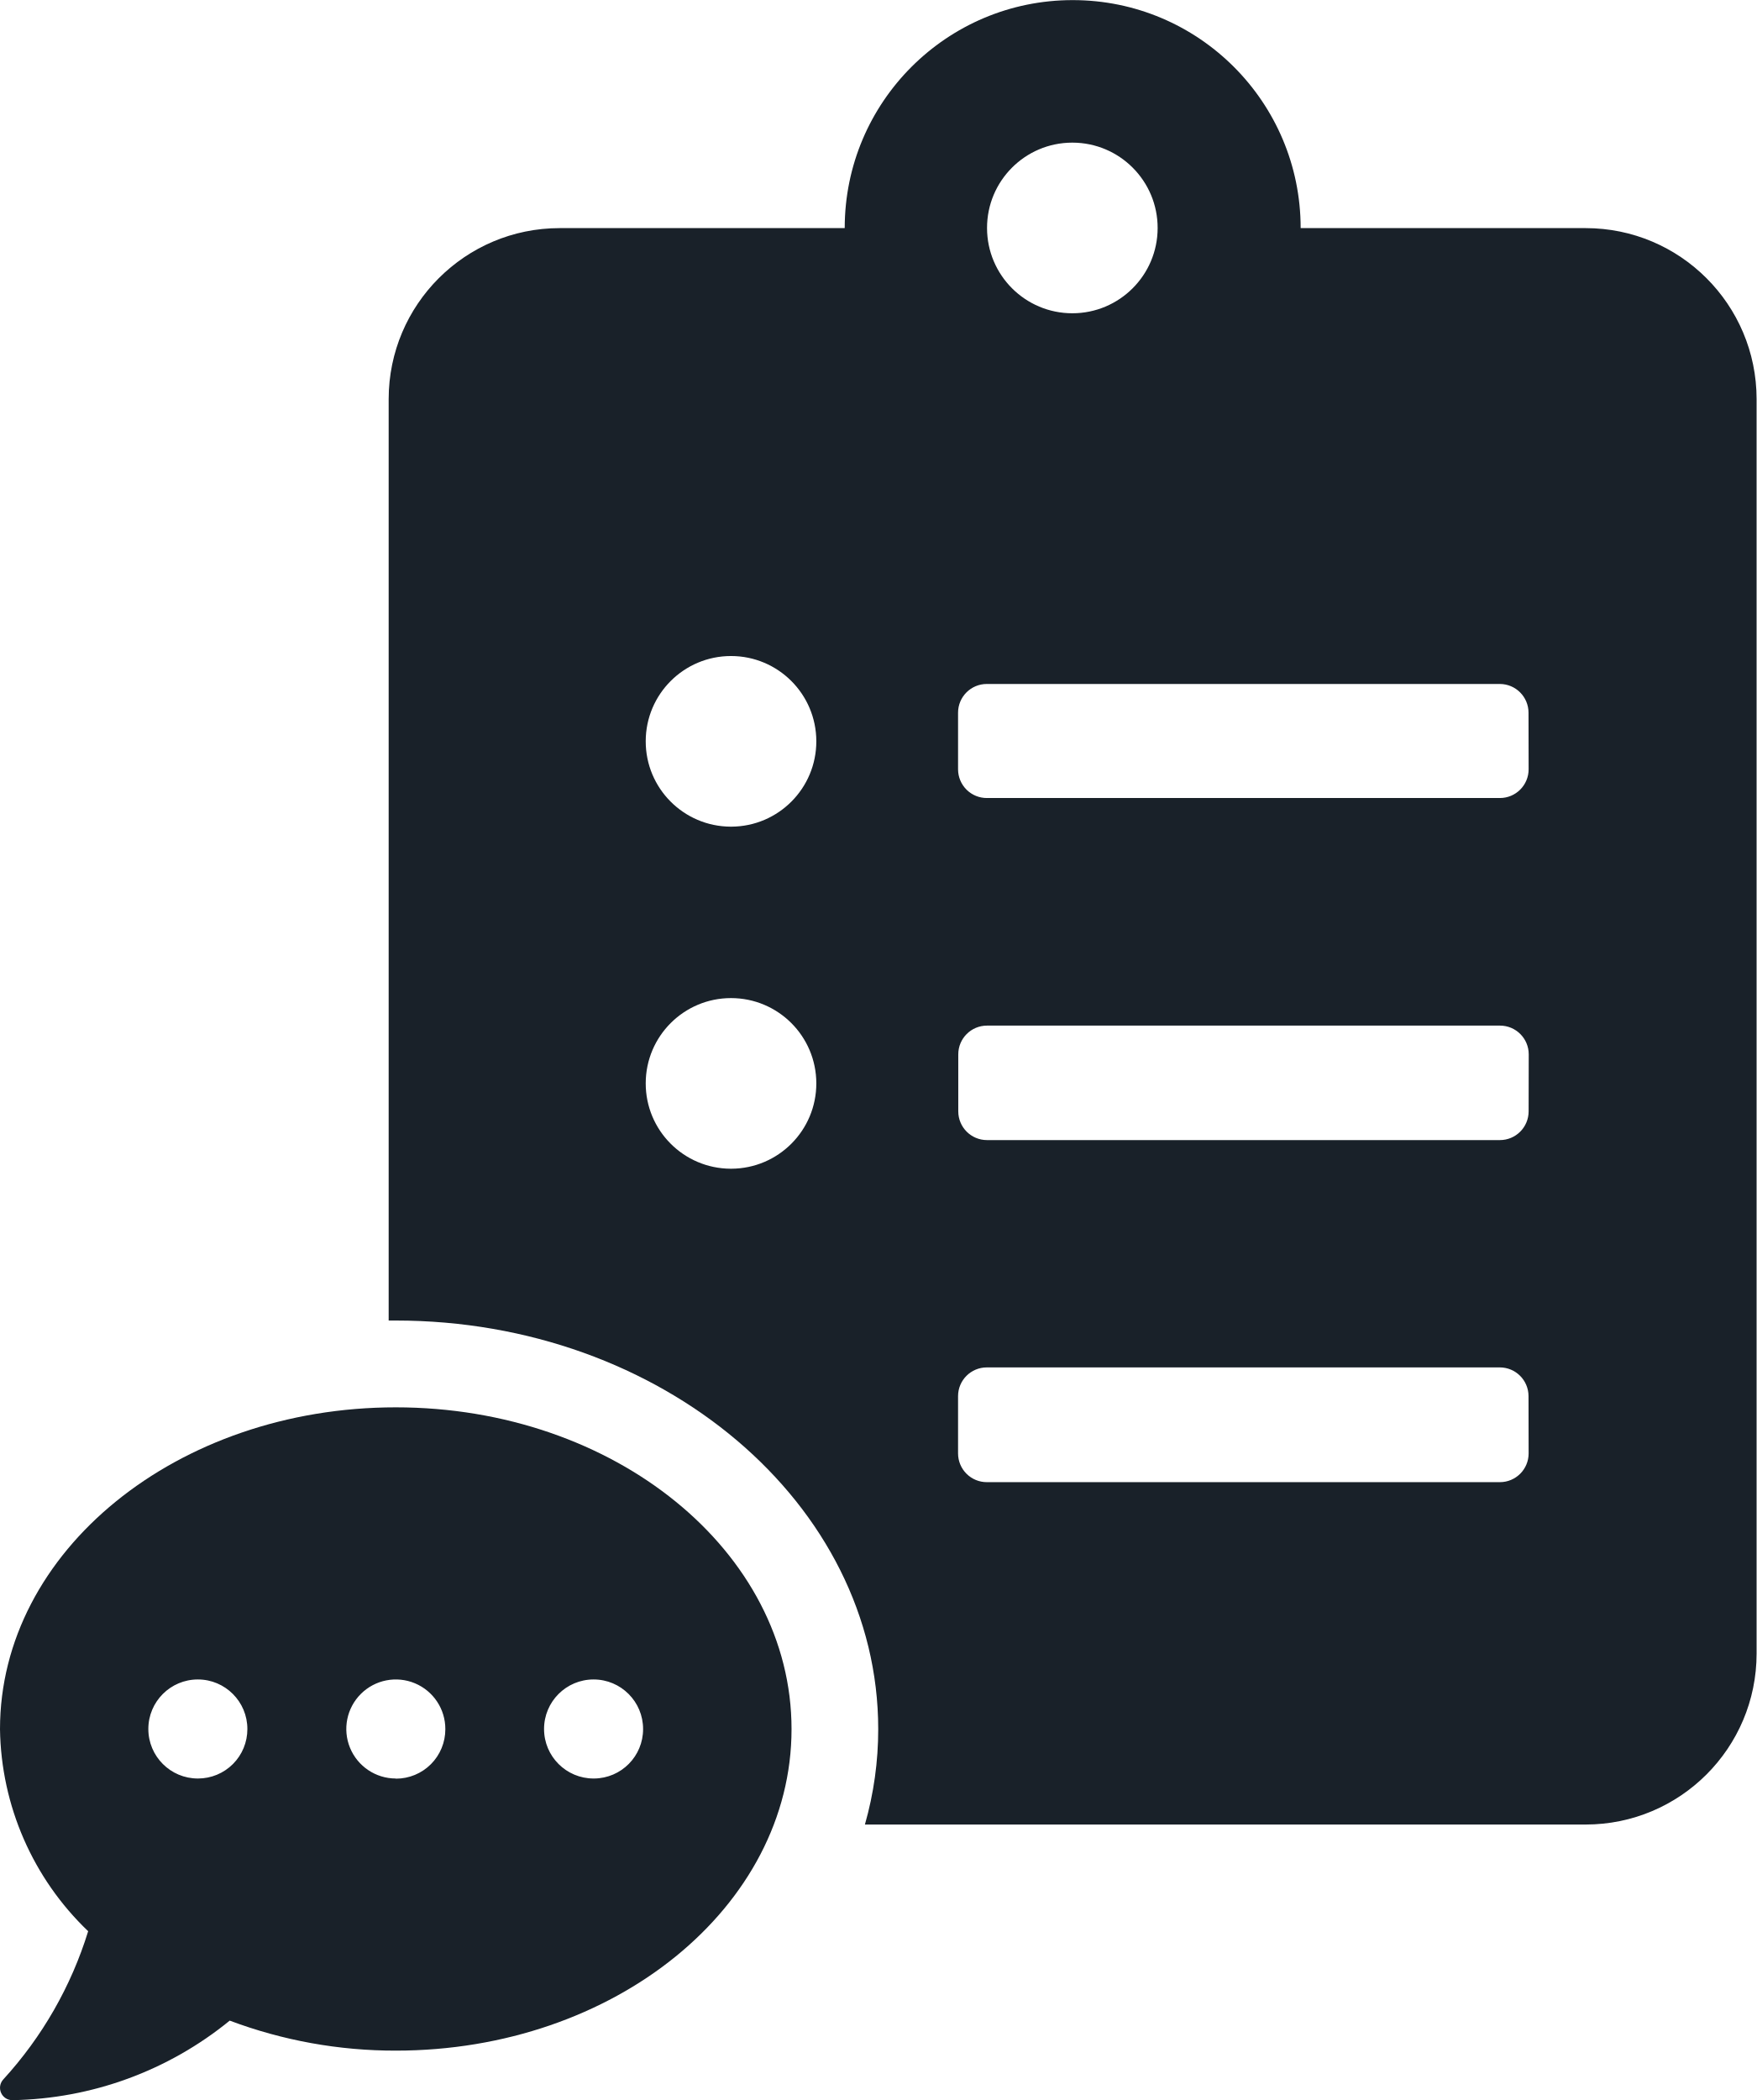
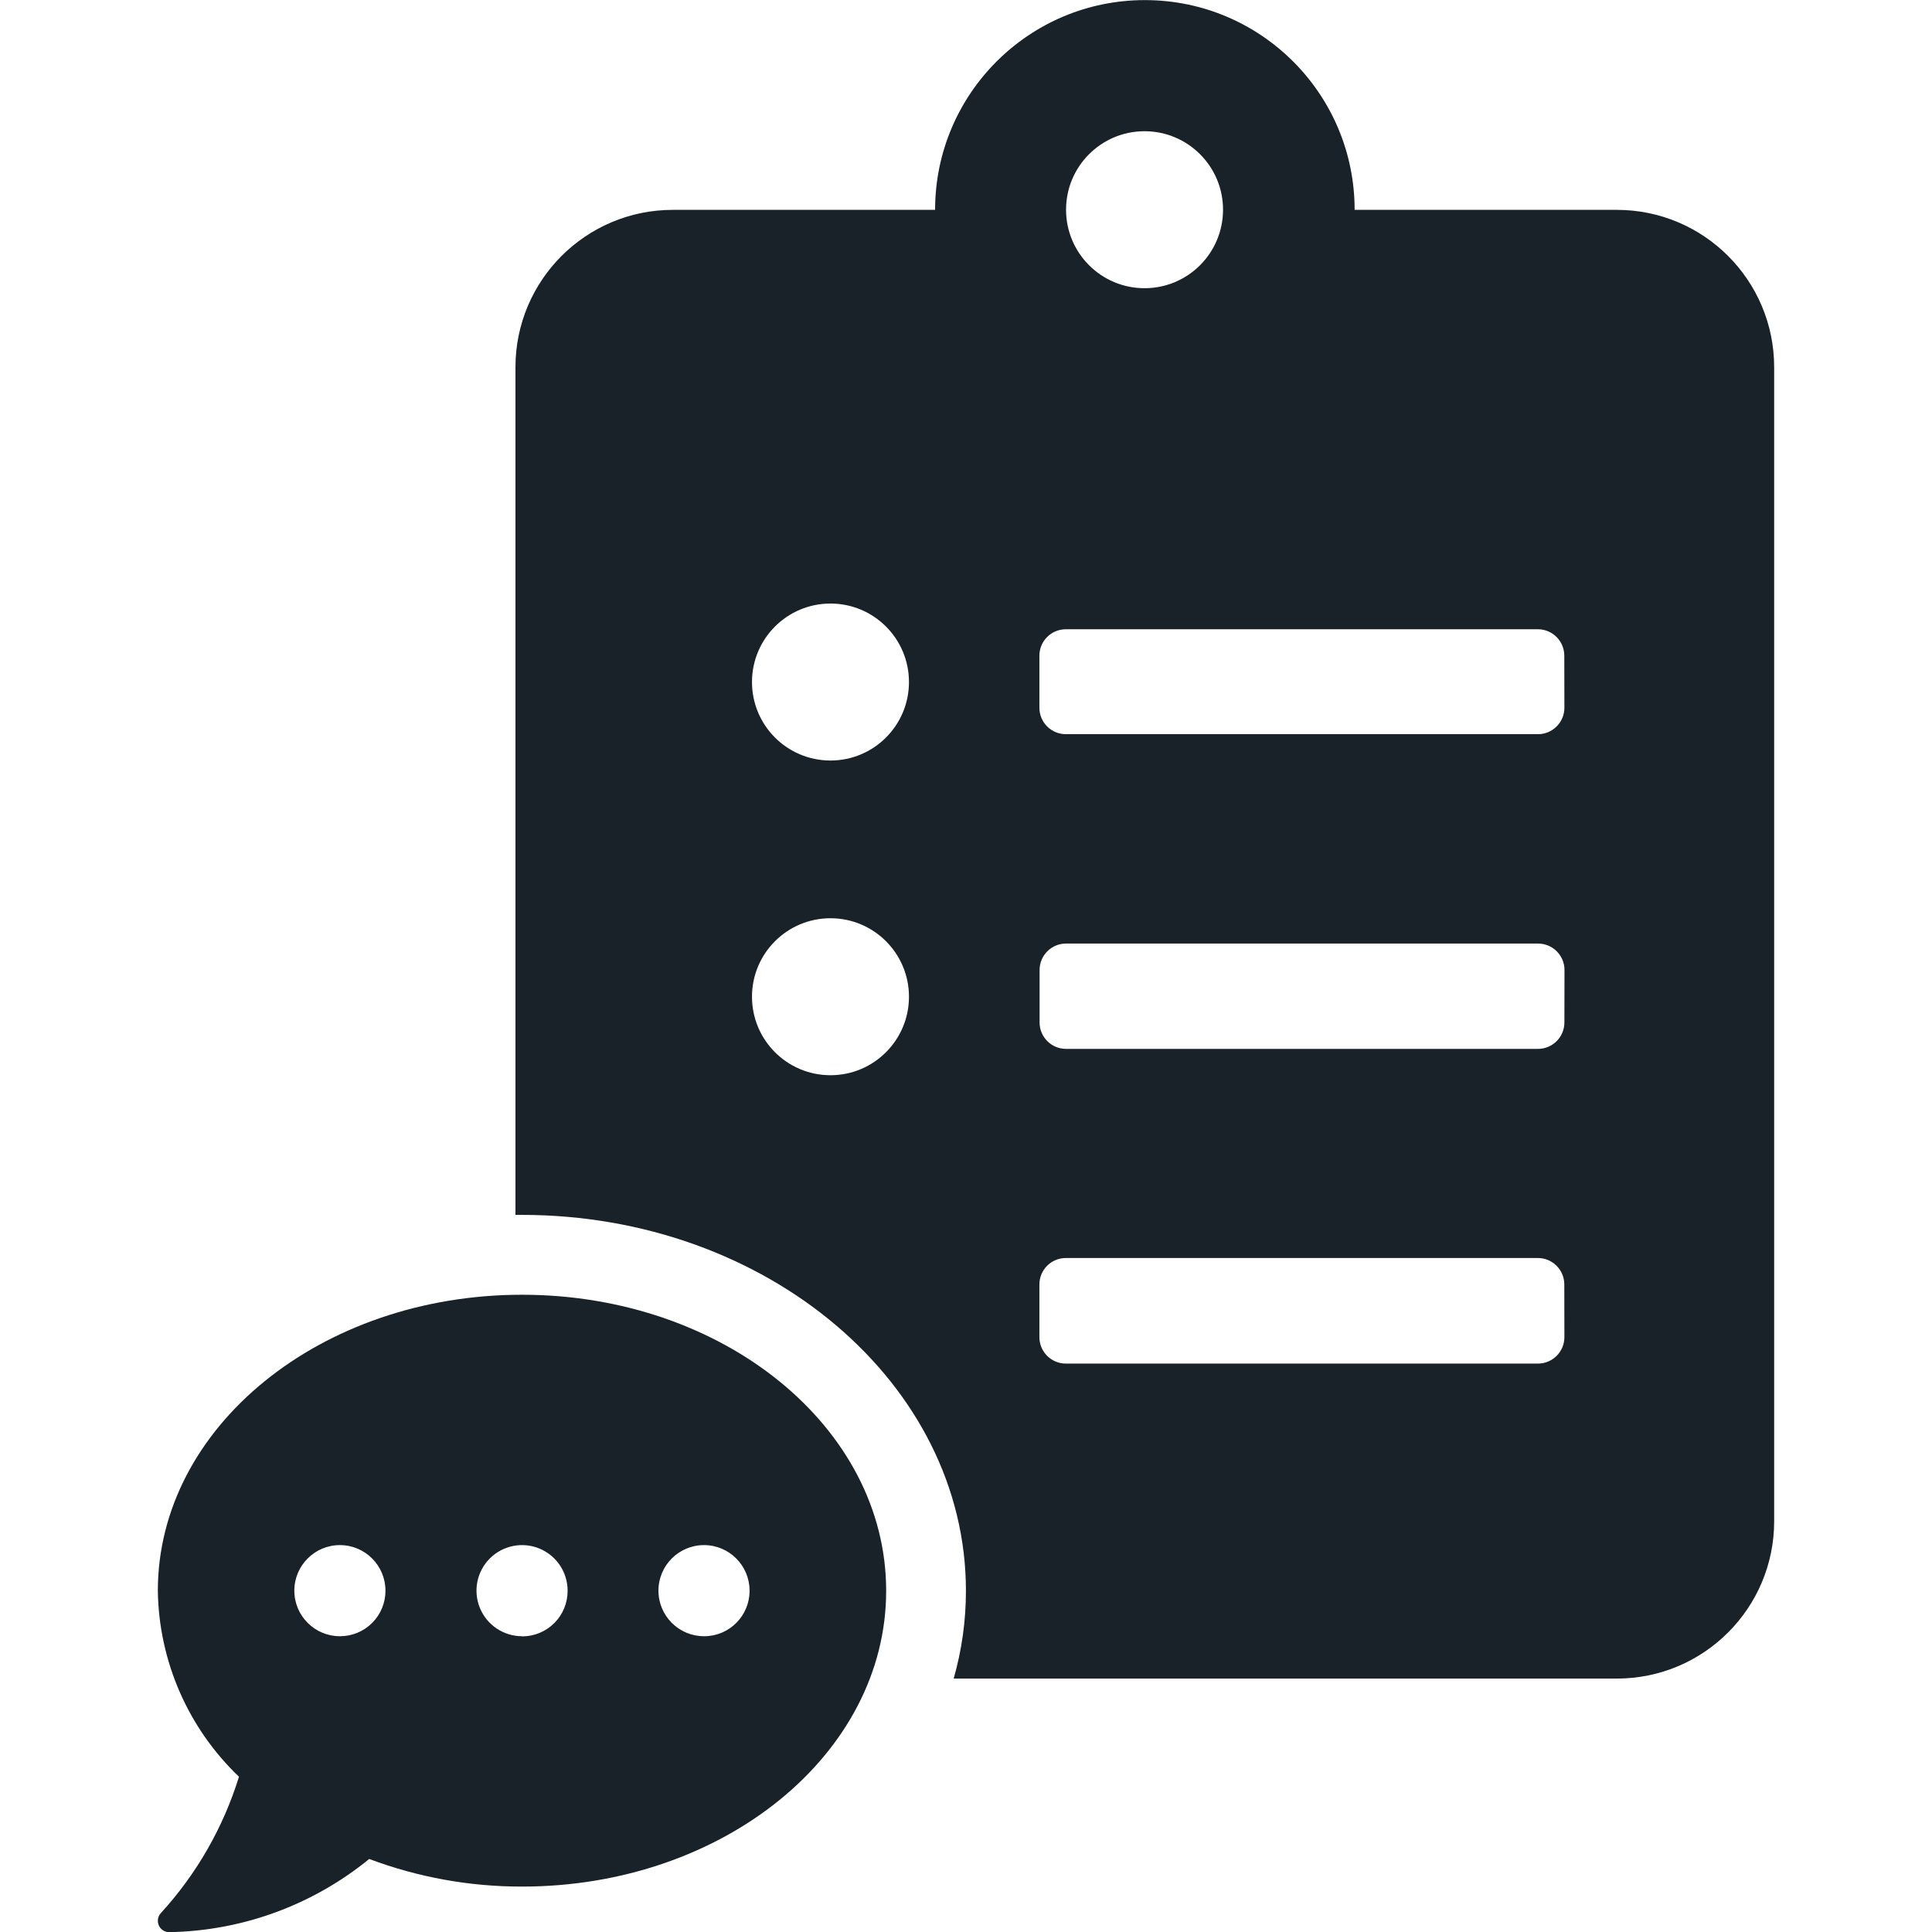
- <svg xmlns="http://www.w3.org/2000/svg" width="33.133" height="39.604" viewBox="0 0 33.133 39.604">
+ <svg xmlns="http://www.w3.org/2000/svg" width="45" height="45" viewBox="0 0 33.133 39.604">
  <g transform="translate(0 0.01)">
    <g transform="translate(0 -0.01)">
      <path d="M63.137,4.292H57.762a4.3,4.3,0,1,0-8.6,0H43.786A3.226,3.226,0,0,0,40.56,7.516V24.894h.134c5.019,0,9.1,3.456,9.1,7.705a6.536,6.536,0,0,1-.251,1.8H63.137a3.225,3.225,0,0,0,3.225-3.225V7.516A3.225,3.225,0,0,0,63.137,4.292ZM47.024,22.031h-.013a1.609,1.609,0,1,1,.013,0Zm0-6.451h-.013a1.609,1.609,0,1,1,.013,0Zm6.426-12.9h.011a1.609,1.609,0,1,1-.011,0ZM62.062,27.4a.542.542,0,0,1-.542.542H51.846A.542.542,0,0,1,51.3,27.4V26.32a.542.542,0,0,1,.542-.542h9.676a.542.542,0,0,1,.542.542Zm0-6.451a.542.542,0,0,1-.542.542H51.846a.542.542,0,0,1-.542-.542V19.874a.542.542,0,0,1,.542-.542h9.676a.542.542,0,0,1,.542.542Zm0-6.451a.542.542,0,0,1-.542.542H51.846A.542.542,0,0,1,51.3,14.5V13.431a.542.542,0,0,1,.542-.542h9.676a.542.542,0,0,1,.542.542Z" transform="translate(-33.229 0.01)" fill="#192129" />
      <path d="M7.465,146.83C3.342,146.83,0,149.541,0,152.9a5.378,5.378,0,0,0,1.663,3.81,7.352,7.352,0,0,1-1.6,2.794.233.233,0,0,0-.043.253.23.23,0,0,0,.213.139,6.663,6.663,0,0,0,4.1-1.5,8.867,8.867,0,0,0,3.132.566c4.123,0,7.465-2.711,7.465-6.064S11.588,146.83,7.465,146.83Zm-3.732,7a.934.934,0,1,1,.933-.933h0a.931.931,0,0,1-.931.933Zm3.732,0A.934.934,0,1,1,8.4,152.9h0a.931.931,0,0,1-.931.933Zm3.732,0a.934.934,0,1,1,.933-.933h0a.931.931,0,0,1-.924.933Z" transform="translate(0 -120.289)" fill="#192129" />
    </g>
  </g>
</svg>
